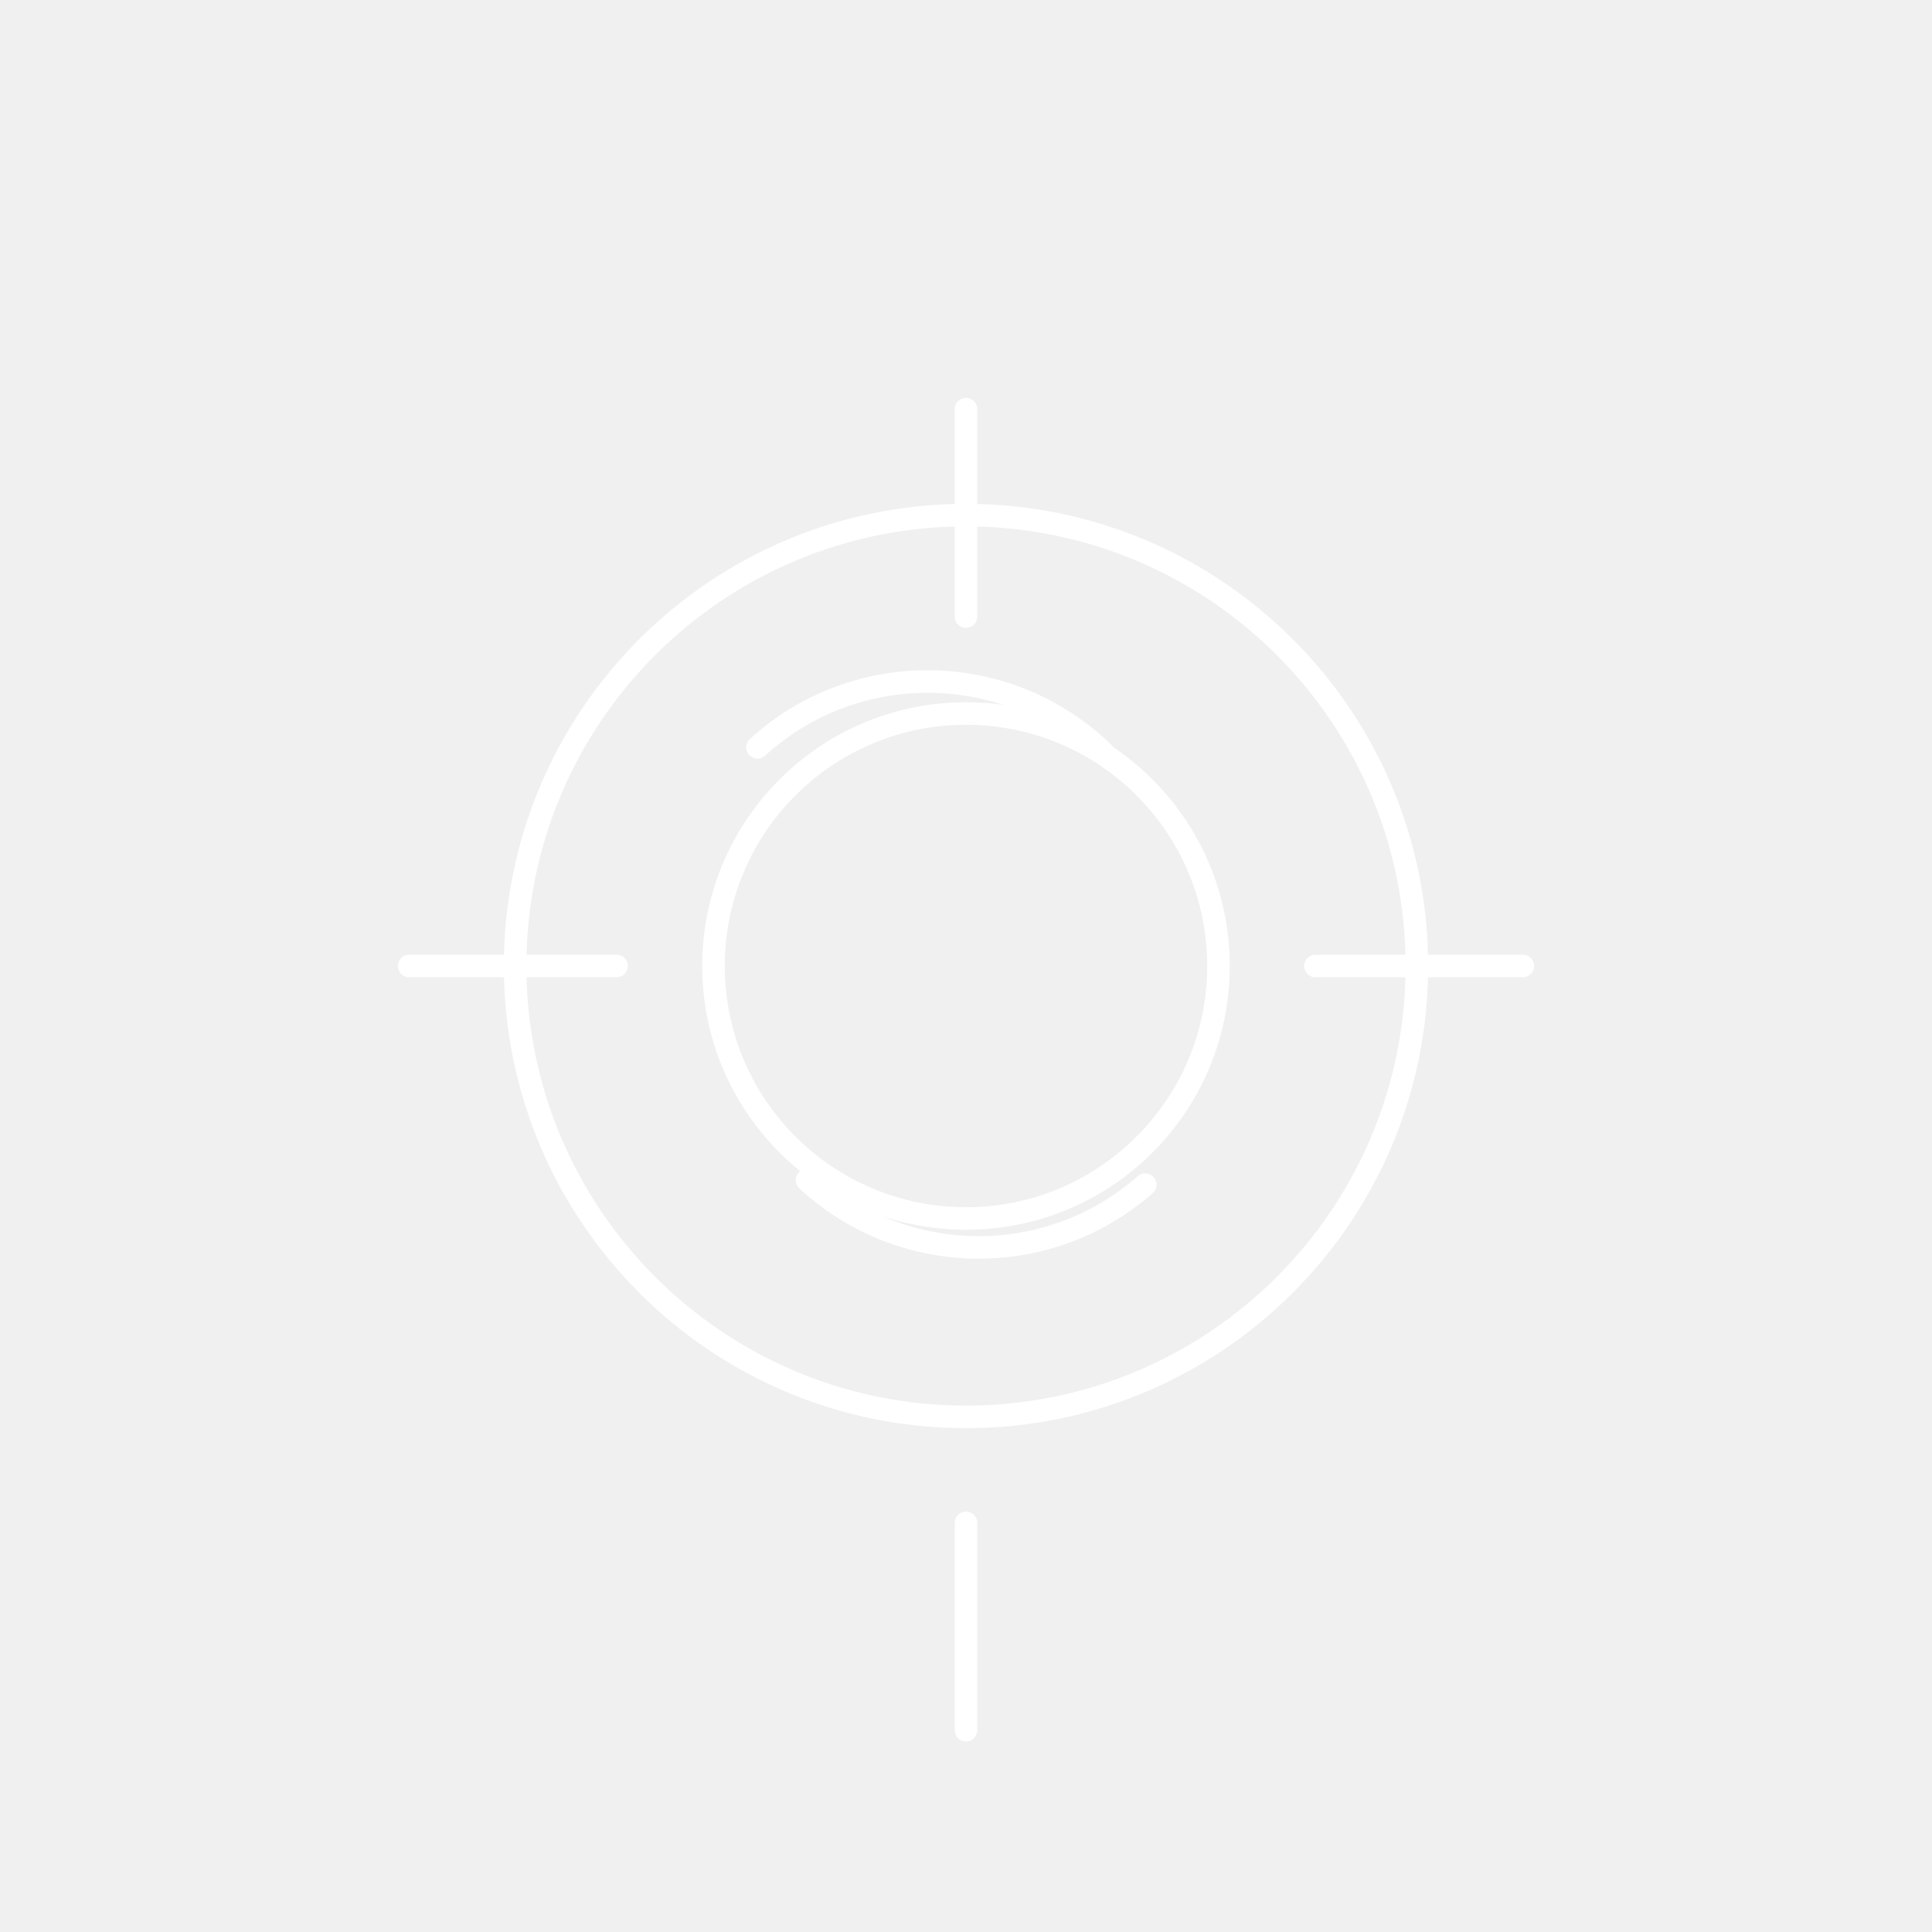
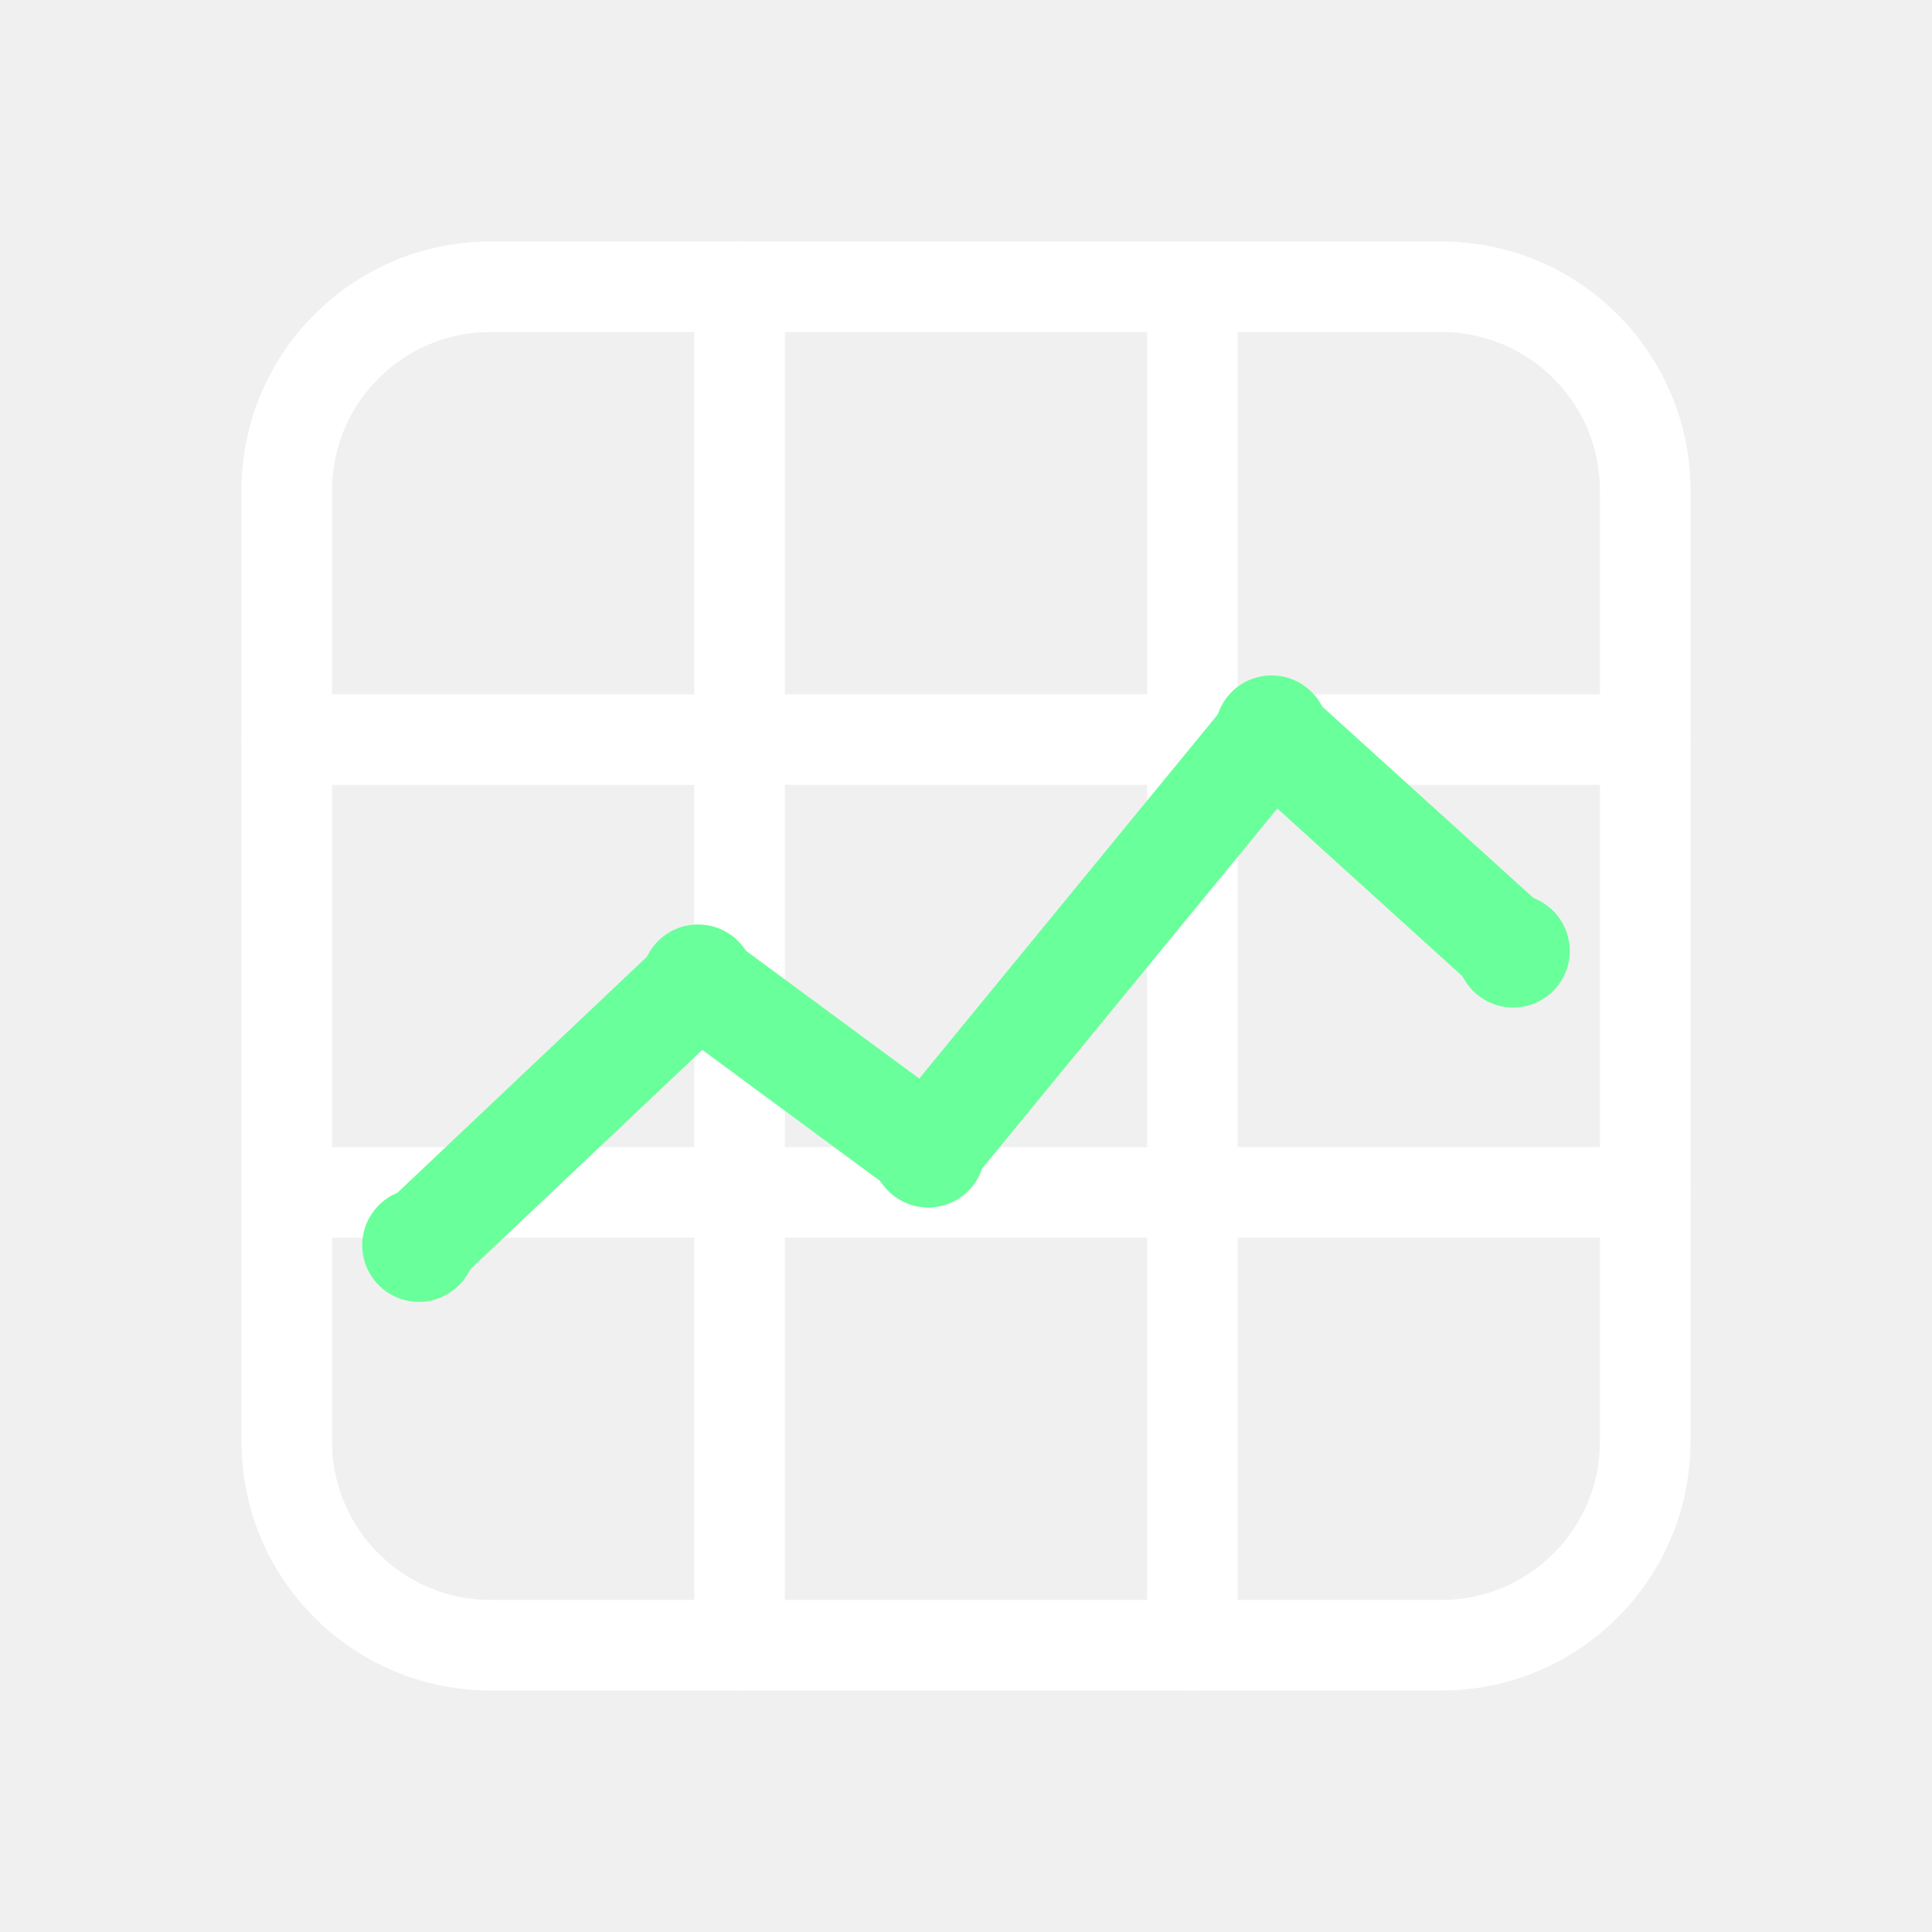
- <svg xmlns="http://www.w3.org/2000/svg" viewBox="0 0 857 857" role="img" aria-labelledby="title desc">
-   <g fill="none" stroke="#fff" stroke-width="10" stroke-linecap="round" stroke-linejoin="round">
-     <circle cx="428.5" cy="428.5" r="200" />
-     <circle cx="428.5" cy="428.5" r="112" />
-     <path d="M428.5 181.5v92 M428.5 675.5v92 M181.5 428.5h92 M583.5 428.5h92" />
-     <path d="M336 331.5a112 112 0 0 1 154 3 M508 525.5a112 112 0 0 1-150-2" />
+ <svg xmlns="http://www.w3.org/2000/svg" viewBox="0 0 512 512">
+   <g fill="none" stroke="#FFFFFF" stroke-width="24" stroke-linecap="round" stroke-linejoin="round">
+     <rect x="76" y="76" width="360" height="360" rx="54" />
+     <path d="M196 76v360M316 76v360M76 196h360M76 316h360" />
  </g>
+   <path d="M111 330l74-70 61 45 91-111 64 58" fill="none" stroke="#69FF9A" stroke-width="28" stroke-linecap="round" stroke-linejoin="round" />
+   <circle cx="111" cy="330" r="15" fill="#69FF9A" />
+   <circle cx="185" cy="260" r="15" fill="#69FF9A" />
+   <circle cx="246" cy="305" r="15" fill="#69FF9A" />
+   <circle cx="337" cy="194" r="15" fill="#69FF9A" />
+   <circle cx="401" cy="252" r="15" fill="#69FF9A" />
</svg>
